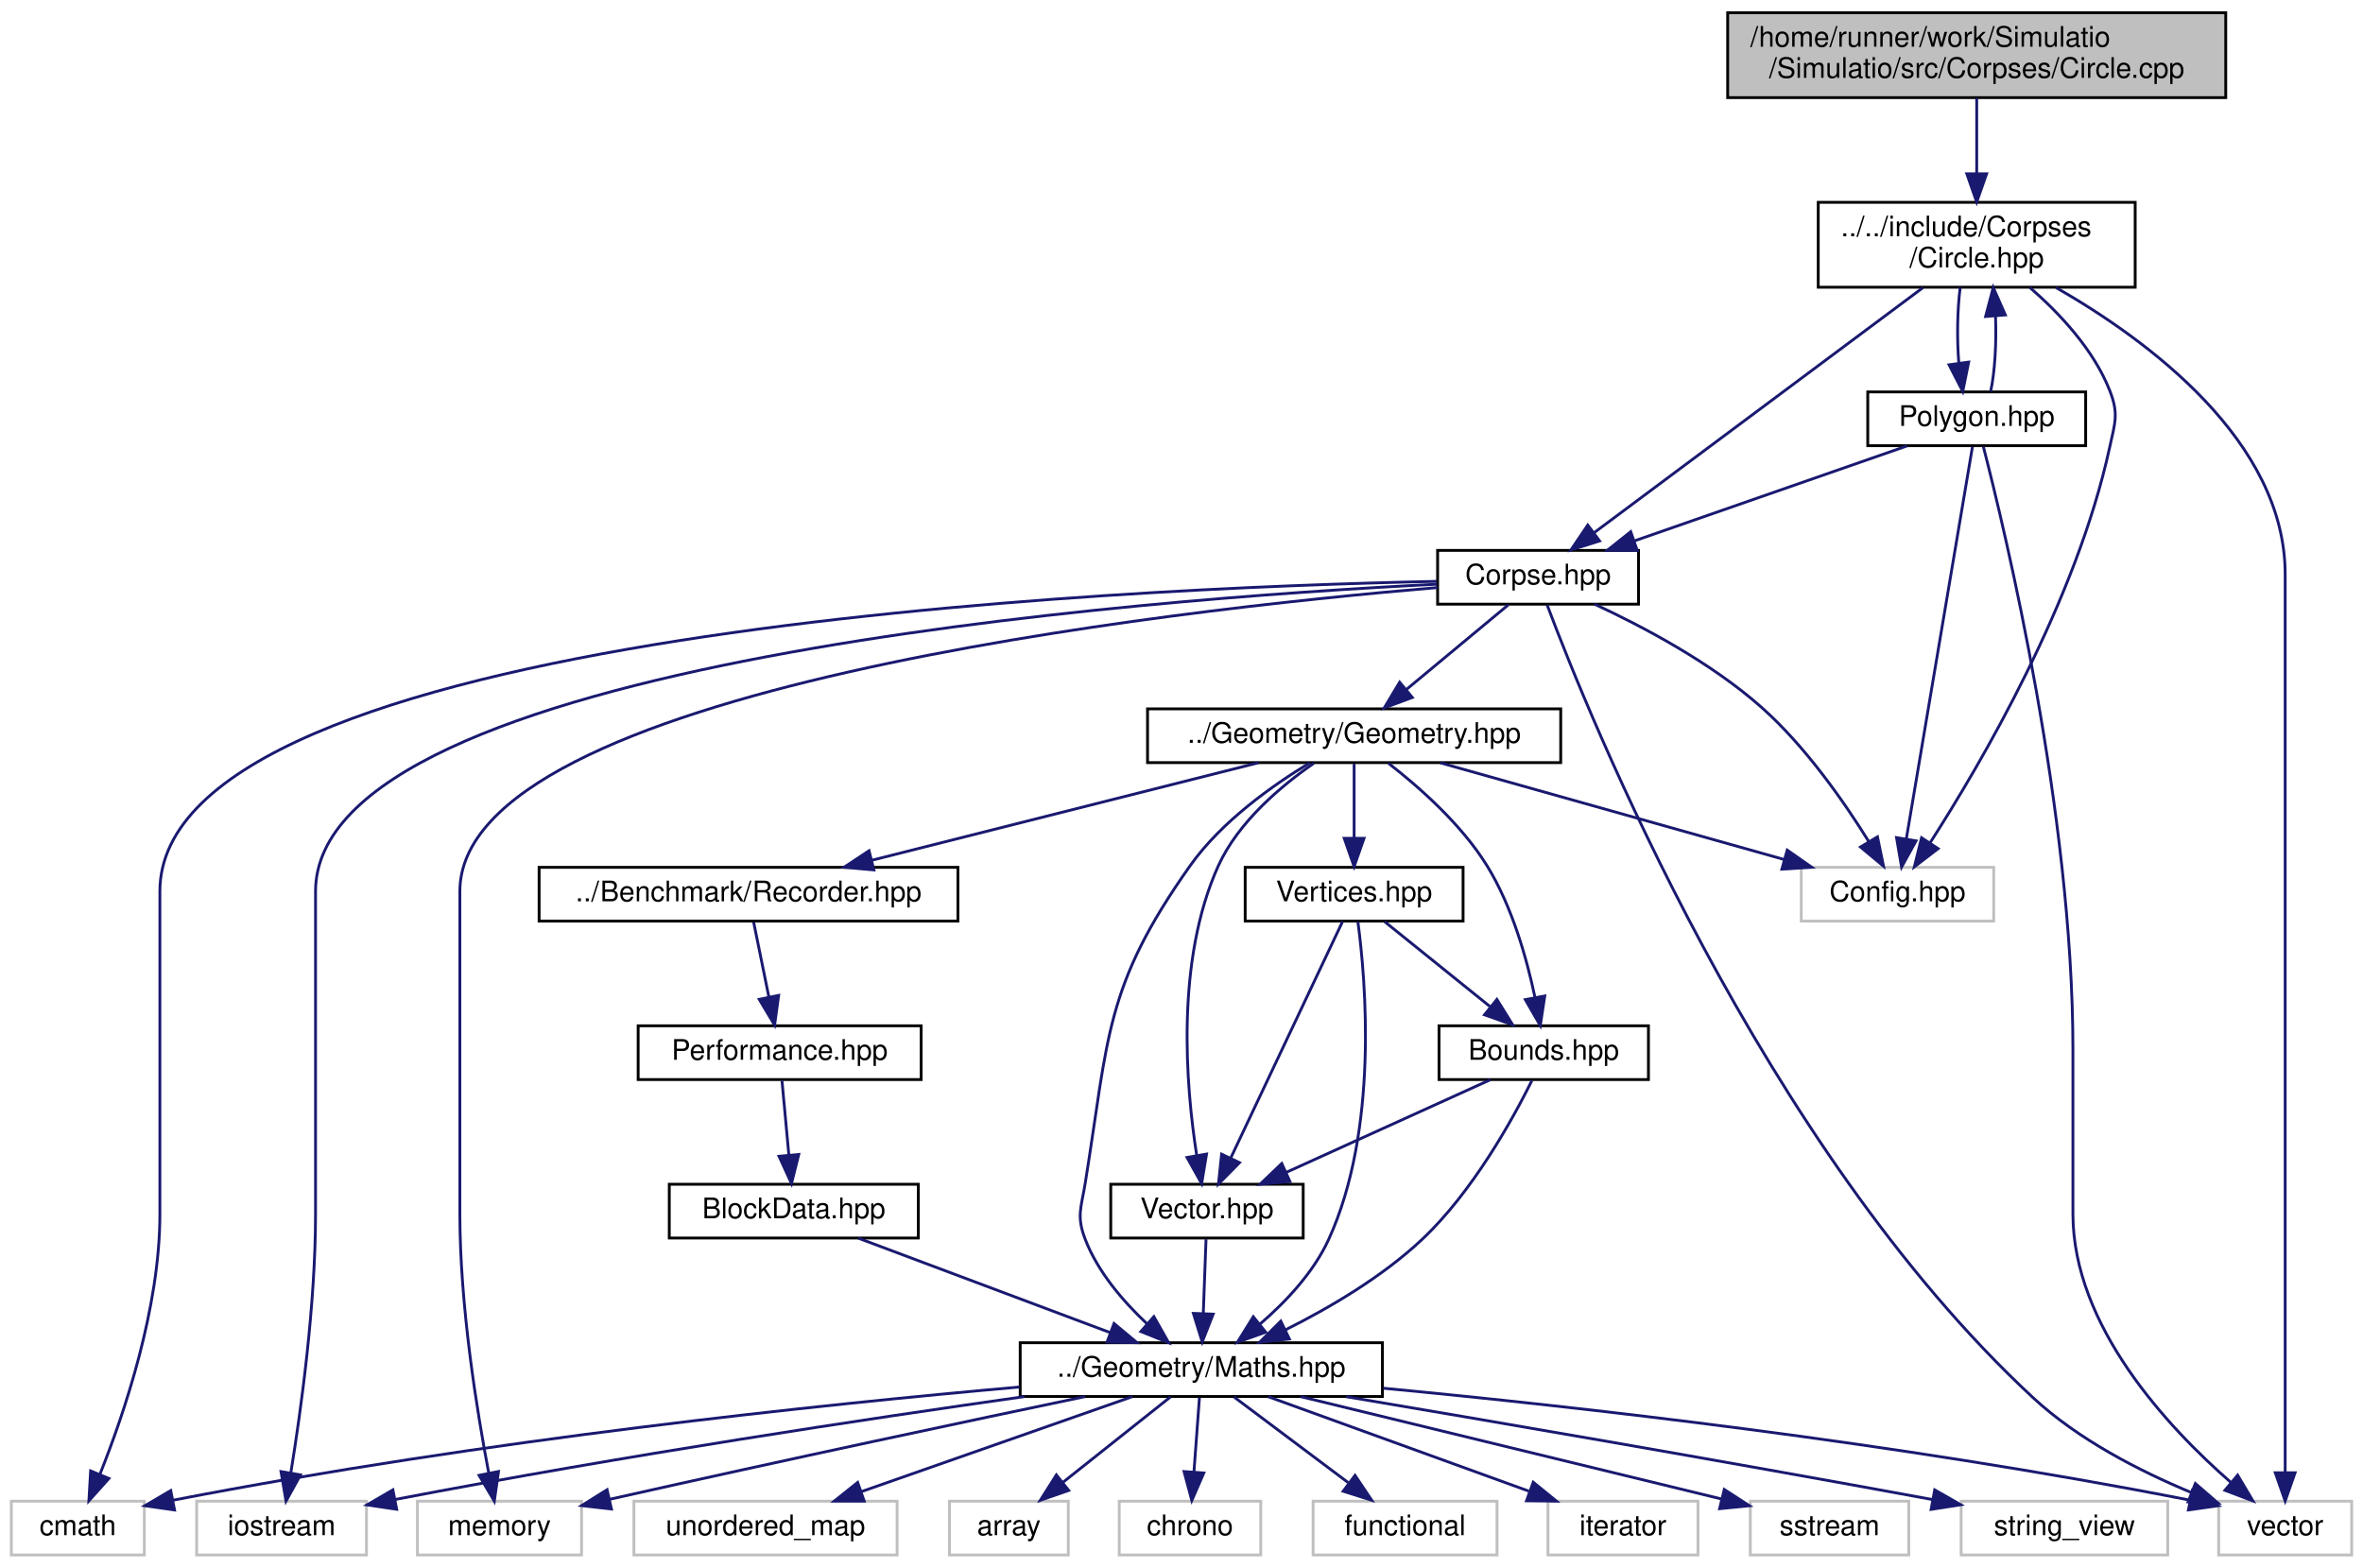
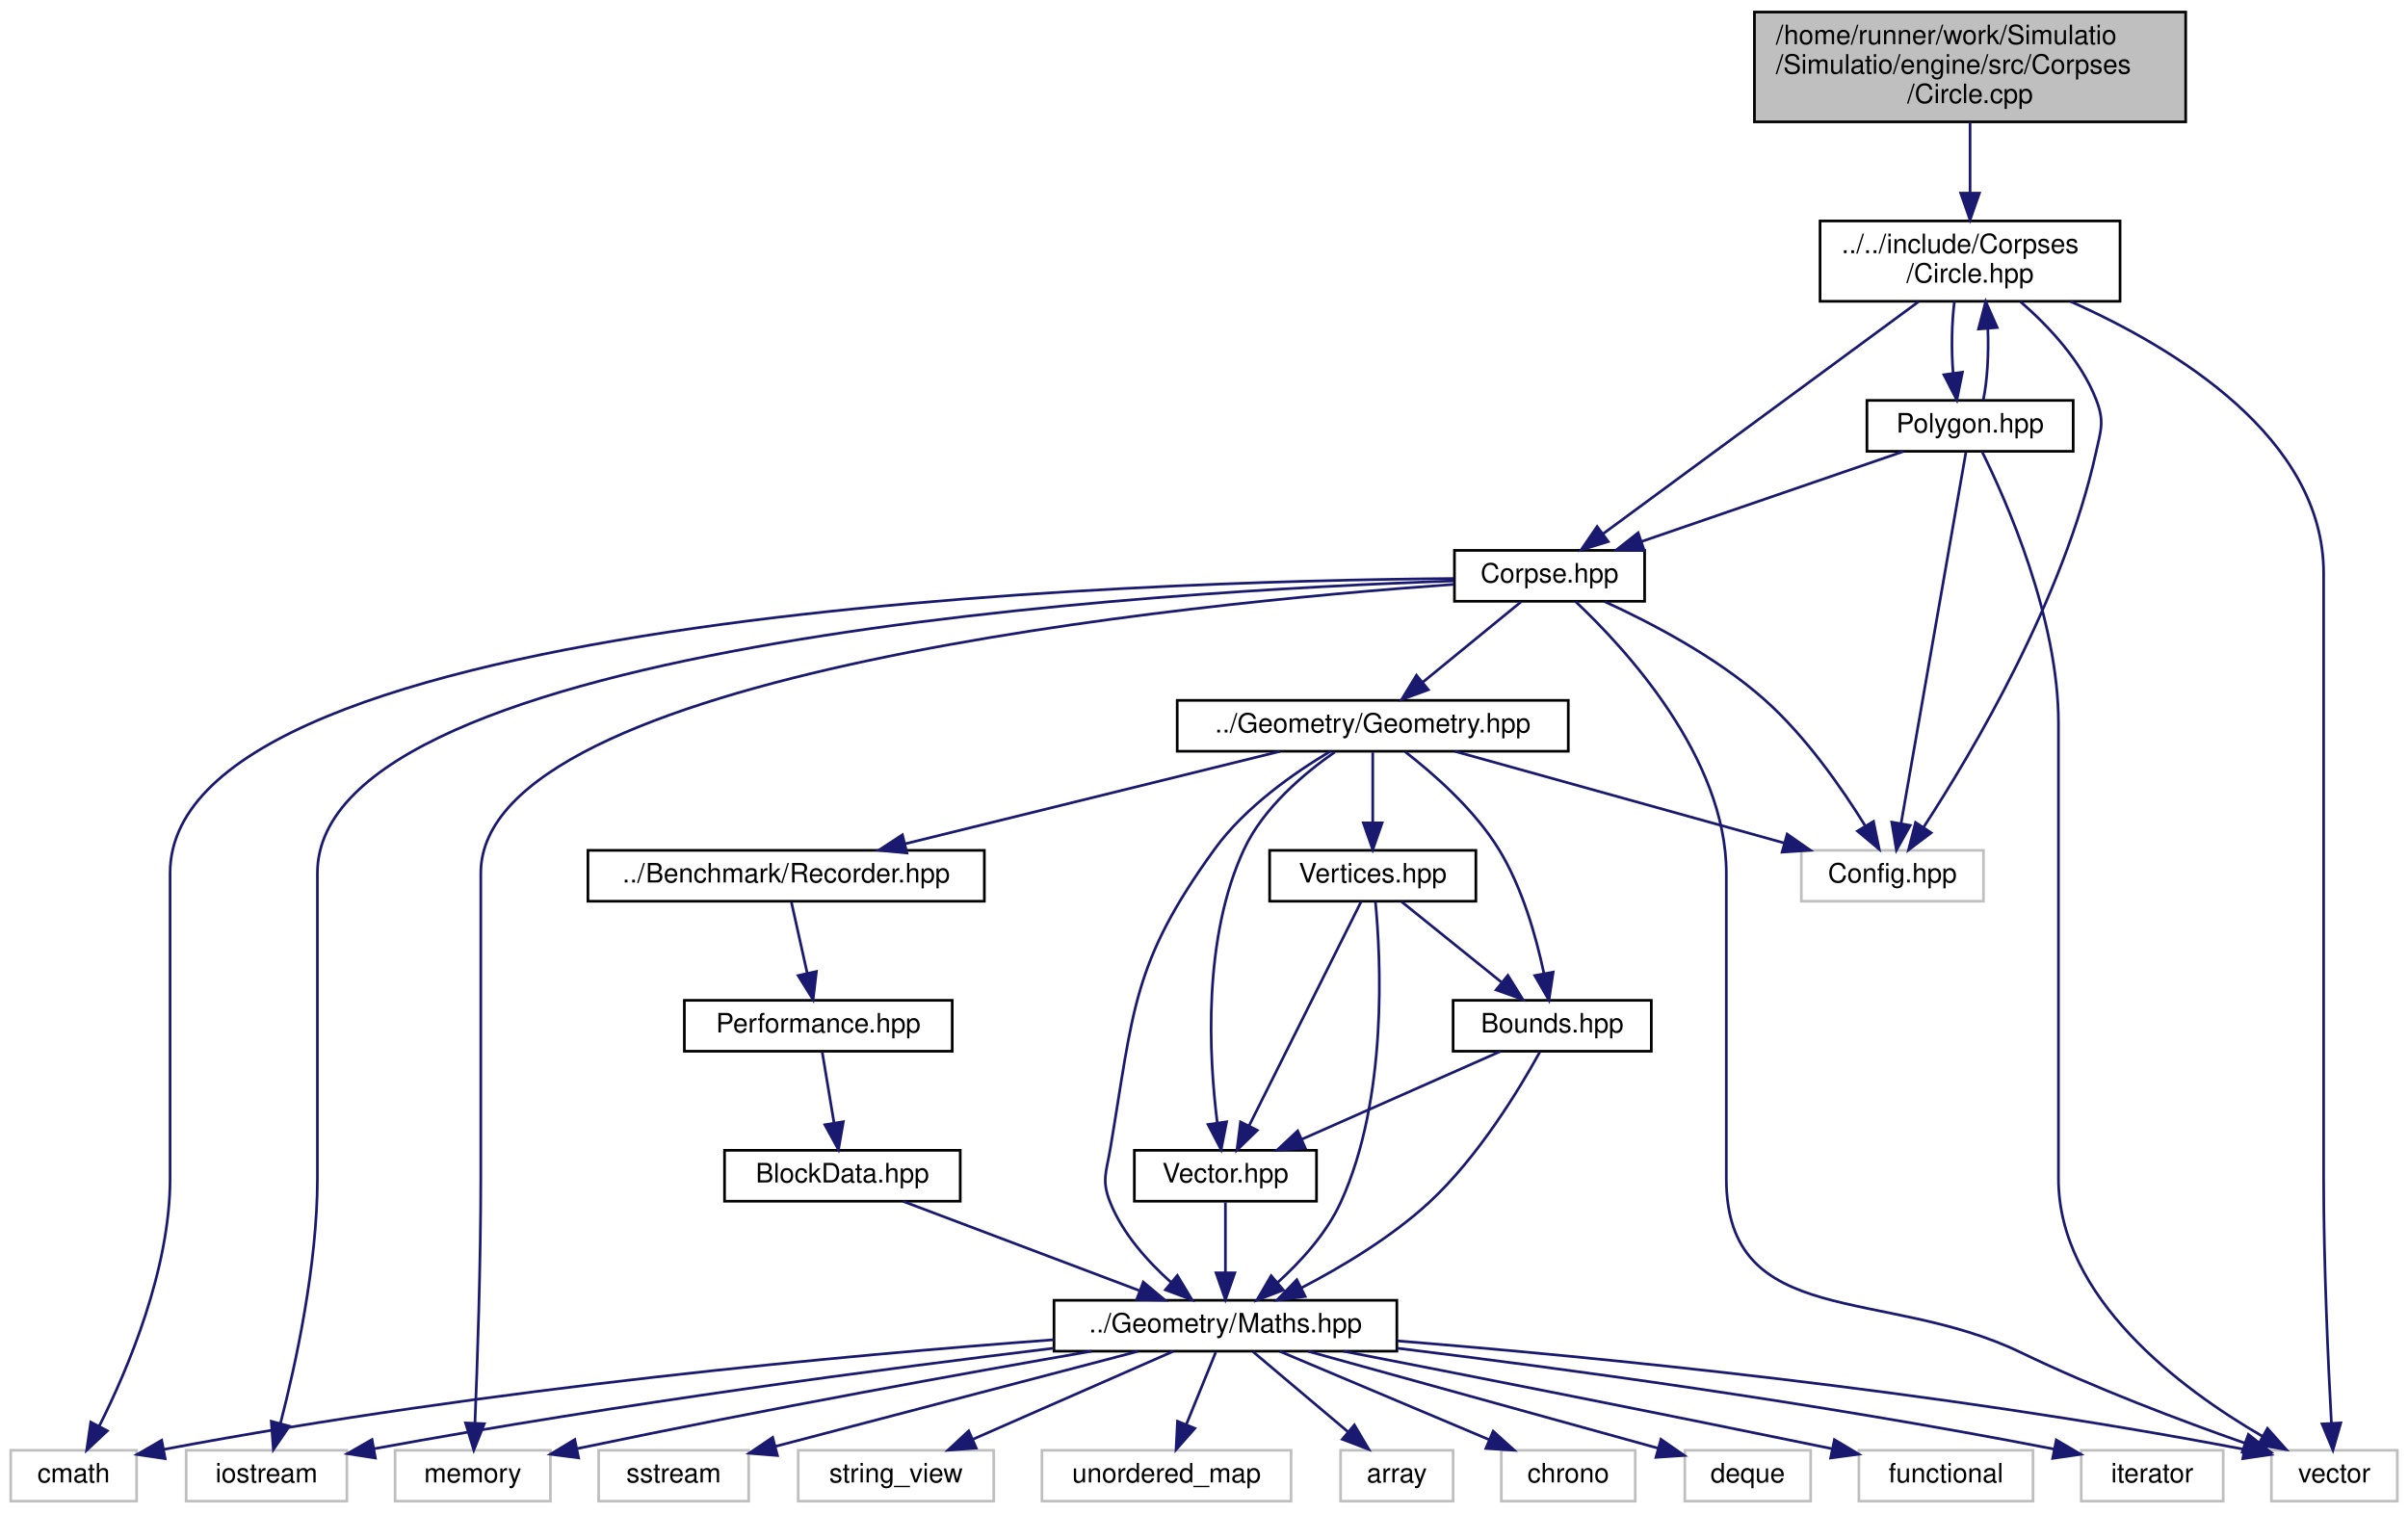
- <svg xmlns="http://www.w3.org/2000/svg" xmlns:xlink="http://www.w3.org/1999/xlink" width="835pt" height="554pt" viewBox="0.00 0.00 835.00 554.00">
-   <g id="graph0" class="graph" transform="scale(1 1) rotate(0) translate(4 550)">
+ <svg xmlns="http://www.w3.org/2000/svg" xmlns:xlink="http://www.w3.org/1999/xlink" width="899pt" height="565pt" viewBox="0.00 0.00 899.00 565.00">
+   <g id="graph0" class="graph" transform="scale(1 1) rotate(0) translate(4 561)">
    <g id="node1" class="node">
      <g id="a_node1">
        <a xlink:title=" ">
-           <polygon fill="#bfbfbf" stroke="black" points="606.5,-515.5 606.5,-545.5 782.5,-545.5 782.5,-515.5 606.5,-515.5" />
-           <text text-anchor="start" x="614.5" y="-533.5" font-family="Helvetica,sans-Serif" font-size="10.00">/home/runner/work/Simulatio</text>
-           <text text-anchor="middle" x="694.5" y="-522.5" font-family="Helvetica,sans-Serif" font-size="10.00">/Simulatio/src/Corpses/Circle.cpp</text>
+           <polygon fill="#bfbfbf" stroke="black" points="651,-515.5 651,-556.5 812,-556.5 812,-515.5 651,-515.5" />
+           <text text-anchor="start" x="659" y="-544.5" font-family="Helvetica,sans-Serif" font-size="10.00">/home/runner/work/Simulatio</text>
+           <text text-anchor="start" x="659" y="-533.5" font-family="Helvetica,sans-Serif" font-size="10.00">/Simulatio/engine/src/Corpses</text>
+           <text text-anchor="middle" x="731.5" y="-522.5" font-family="Helvetica,sans-Serif" font-size="10.00">/Circle.cpp</text>
        </a>
      </g>
    </g>
    <g id="node2" class="node">
      <g id="a_node2">
        <a xlink:href="_circle_8hpp.html" target="_top" xlink:title=" ">
-           <polygon fill="none" stroke="black" points="638.5,-448.5 638.5,-478.5 750.5,-478.5 750.5,-448.5 638.5,-448.5" />
-           <text text-anchor="start" x="646.5" y="-466.5" font-family="Helvetica,sans-Serif" font-size="10.00">../../include/Corpses</text>
-           <text text-anchor="middle" x="694.5" y="-455.5" font-family="Helvetica,sans-Serif" font-size="10.00">/Circle.hpp</text>
+           <polygon fill="none" stroke="black" points="675.5,-448.5 675.5,-478.5 787.5,-478.5 787.5,-448.5 675.5,-448.5" />
+           <text text-anchor="start" x="683.5" y="-466.5" font-family="Helvetica,sans-Serif" font-size="10.00">../../include/Corpses</text>
+           <text text-anchor="middle" x="731.5" y="-455.5" font-family="Helvetica,sans-Serif" font-size="10.00">/Circle.hpp</text>
        </a>
      </g>
    </g>
    <g id="edge1" class="edge">
-       <path fill="none" stroke="midnightblue" d="M694.5,-515.4C694.5,-507.64 694.5,-497.81 694.5,-488.86" />
-       <polygon fill="midnightblue" stroke="midnightblue" points="698,-488.58 694.5,-478.58 691,-488.58 698,-488.58" />
+       <path fill="none" stroke="midnightblue" d="M731.5,-515.36C731.5,-507.23 731.5,-497.7 731.5,-489.11" />
+       <polygon fill="midnightblue" stroke="midnightblue" points="735,-488.89 731.5,-478.89 728,-488.89 735,-488.89" />
    </g>
    <g id="node3" class="node">
      <g id="a_node3">
        <a xlink:title=" ">
-           <polygon fill="none" stroke="#bfbfbf" points="780,-0.5 780,-19.5 827,-19.5 827,-0.5 780,-0.5" />
-           <text text-anchor="middle" x="803.5" y="-7.5" font-family="Helvetica,sans-Serif" font-size="10.00">vector</text>
+           <polygon fill="none" stroke="#bfbfbf" points="844,-0.5 844,-19.5 891,-19.5 891,-0.5 844,-0.5" />
+           <text text-anchor="middle" x="867.5" y="-7.5" font-family="Helvetica,sans-Serif" font-size="10.00">vector</text>
        </a>
      </g>
    </g>
    <g id="edge2" class="edge">
-       <path fill="none" stroke="midnightblue" d="M722.57,-448.35C754.87,-429.84 803.5,-394.15 803.5,-347 803.5,-347 803.5,-347 803.5,-121 803.5,-88.95 803.5,-51.64 803.5,-29.75" />
-       <polygon fill="midnightblue" stroke="midnightblue" points="807,-29.56 803.5,-19.56 800,-29.56 807,-29.56" />
+       <path fill="none" stroke="midnightblue" d="M768.97,-448.45C808,-431.11 863.5,-397.55 863.5,-347 863.5,-347 863.5,-347 863.5,-121 863.5,-88.93 865.22,-51.63 866.4,-29.74" />
+       <polygon fill="midnightblue" stroke="midnightblue" points="869.91,-29.73 866.98,-19.55 862.92,-29.34 869.91,-29.73" />
    </g>
    <g id="node4" class="node">
      <g id="a_node4">
        <a xlink:title=" ">
-           <polygon fill="none" stroke="#bfbfbf" points="632.5,-224.5 632.5,-243.5 700.5,-243.5 700.5,-224.5 632.5,-224.5" />
-           <text text-anchor="middle" x="666.5" y="-231.5" font-family="Helvetica,sans-Serif" font-size="10.00">Config.hpp</text>
+           <polygon fill="none" stroke="#bfbfbf" points="668.5,-224.5 668.5,-243.5 736.5,-243.5 736.5,-224.5 668.5,-224.5" />
+           <text text-anchor="middle" x="702.5" y="-231.5" font-family="Helvetica,sans-Serif" font-size="10.00">Config.hpp</text>
        </a>
      </g>
    </g>
    <g id="edge3" class="edge">
-       <path fill="none" stroke="midnightblue" d="M713.31,-448.37C723.77,-439.29 735.8,-426.49 741.5,-412 744.75,-403.73 743.38,-400.69 741.5,-392 729.7,-337.6 696.03,-280.17 678.08,-252.26" />
-       <polygon fill="midnightblue" stroke="midnightblue" points="680.86,-250.11 672.46,-243.67 675.01,-253.95 680.86,-250.11" />
+       <path fill="none" stroke="midnightblue" d="M750.31,-448.37C760.77,-439.29 772.8,-426.49 778.5,-412 781.75,-403.73 780.42,-400.68 778.5,-392 766.47,-337.51 732.38,-280.12 714.22,-252.24" />
+       <polygon fill="midnightblue" stroke="midnightblue" points="716.97,-250.05 708.53,-243.66 711.14,-253.92 716.97,-250.05" />
    </g>
    <g id="node5" class="node">
      <g id="a_node5">
        <a xlink:href="_corpse_8hpp.html" target="_top" xlink:title=" ">
-           <polygon fill="none" stroke="black" points="504,-336.5 504,-355.5 575,-355.5 575,-336.5 504,-336.5" />
-           <text text-anchor="middle" x="539.5" y="-343.5" font-family="Helvetica,sans-Serif" font-size="10.00">Corpse.hpp</text>
+           <polygon fill="none" stroke="black" points="539,-336.5 539,-355.5 610,-355.5 610,-336.5 539,-336.5" />
+           <text text-anchor="middle" x="574.5" y="-343.5" font-family="Helvetica,sans-Serif" font-size="10.00">Corpse.hpp</text>
        </a>
      </g>
    </g>
    <g id="edge4" class="edge">
-       <path fill="none" stroke="midnightblue" d="M675.49,-448.34C645.92,-426.3 589.16,-384.01 559.18,-361.66" />
-       <polygon fill="midnightblue" stroke="midnightblue" points="561.24,-358.84 551.13,-355.67 557.06,-364.45 561.24,-358.84" />
-     </g>
-     <g id="node24" class="node">
-       <g id="a_node24">
+       <path fill="none" stroke="midnightblue" d="M712.25,-448.34C682.29,-426.3 624.8,-384.01 594.43,-361.66" />
+       <polygon fill="midnightblue" stroke="midnightblue" points="596.41,-358.78 586.28,-355.67 592.27,-364.41 596.41,-358.78" />
+     </g>
+     <g id="node25" class="node">
+       <g id="a_node25">
        <a xlink:href="_polygon_8hpp.html" target="_top" xlink:title=" ">
-           <polygon fill="none" stroke="black" points="656,-392.5 656,-411.5 733,-411.5 733,-392.5 656,-392.5" />
-           <text text-anchor="middle" x="694.5" y="-399.5" font-family="Helvetica,sans-Serif" font-size="10.00">Polygon.hpp</text>
-         </a>
-       </g>
+           <polygon fill="none" stroke="black" points="693,-392.5 693,-411.5 770,-411.5 770,-392.5 693,-392.5" />
+           <text text-anchor="middle" x="731.5" y="-399.5" font-family="Helvetica,sans-Serif" font-size="10.00">Polygon.hpp</text>
+         </a>
+       </g>
+     </g>
+     <g id="edge38" class="edge">
+       <path fill="none" stroke="midnightblue" d="M725.66,-448.4C724.63,-440.38 724.47,-430.23 725.19,-421.57" />
+       <polygon fill="midnightblue" stroke="midnightblue" points="728.66,-422.04 726.57,-411.66 721.73,-421.08 728.66,-422.04" />
+     </g>
+     <g id="edge8" class="edge">
+       <path fill="none" stroke="midnightblue" d="M584.24,-336.37C602.6,-319.1 640.5,-278.21 640.5,-235 640.5,-235 640.5,-235 640.5,-121 640.5,-64.21 699.38,-80.72 750.5,-56 777.93,-42.74 810.35,-30.52 834.1,-22.17" />
+       <polygon fill="midnightblue" stroke="midnightblue" points="835.4,-25.43 843.71,-18.84 833.11,-18.81 835.4,-25.43" />
    </g>
    <g id="edge37" class="edge">
-       <path fill="none" stroke="midnightblue" d="M688.66,-448.4C687.63,-440.38 687.47,-430.23 688.19,-421.57" />
-       <polygon fill="midnightblue" stroke="midnightblue" points="691.66,-422.04 689.57,-411.66 684.73,-421.08 691.66,-422.04" />
-     </g>
-     <g id="edge8" class="edge">
-       <path fill="none" stroke="midnightblue" d="M542.69,-336.26C556.97,-298.21 618.55,-144.89 714.5,-56 730.47,-41.21 752.22,-30.09 770.22,-22.61" />
-       <polygon fill="midnightblue" stroke="midnightblue" points="771.76,-25.76 779.77,-18.82 769.19,-19.25 771.76,-25.76" />
-     </g>
-     <g id="edge36" class="edge">
-       <path fill="none" stroke="midnightblue" d="M559.47,-336.49C576.4,-328.64 600.68,-315.83 618.5,-300 634.01,-286.22 647.62,-266.68 656.35,-252.62" />
-       <polygon fill="midnightblue" stroke="midnightblue" points="659.43,-254.28 661.57,-243.9 653.43,-250.68 659.43,-254.28" />
+       <path fill="none" stroke="midnightblue" d="M595.07,-336.38C612.2,-328.55 636.59,-315.83 654.5,-300 670.05,-286.27 683.65,-266.71 692.37,-252.64" />
+       <polygon fill="midnightblue" stroke="midnightblue" points="695.45,-254.3 697.58,-243.92 689.45,-250.7 695.45,-254.3" />
    </g>
    <g id="node6" class="node">
      <g id="a_node6">
        <a xlink:title=" ">
          <polygon fill="none" stroke="#bfbfbf" points="0,-0.5 0,-19.5 47,-19.5 47,-0.5 0,-0.5" />
          <text text-anchor="middle" x="23.5" y="-7.5" font-family="Helvetica,sans-Serif" font-size="10.00">cmath</text>
        </a>
      </g>
    </g>
    <g id="edge5" class="edge">
-       <path fill="none" stroke="midnightblue" d="M503.69,-344.56C391.22,-342.23 52.5,-327.53 52.5,-235 52.5,-235 52.5,-235 52.5,-121 52.5,-87.72 39.93,-50.58 31.34,-29.09" />
-       <polygon fill="midnightblue" stroke="midnightblue" points="34.48,-27.53 27.41,-19.64 28.02,-30.21 34.48,-27.53" />
+       <path fill="none" stroke="midnightblue" d="M538.7,-345C421.9,-344.04 59.5,-333.17 59.5,-235 59.5,-235 59.5,-235 59.5,-121 59.5,-86.98 43.76,-49.85 33.09,-28.6" />
+       <polygon fill="midnightblue" stroke="midnightblue" points="36.09,-26.77 28.36,-19.53 29.88,-30.01 36.09,-26.77" />
    </g>
    <g id="node7" class="node">
      <g id="a_node7">
        <a xlink:title=" ">
          <polygon fill="none" stroke="#bfbfbf" points="65.5,-0.5 65.5,-19.5 125.5,-19.5 125.5,-0.5 65.5,-0.5" />
          <text text-anchor="middle" x="95.5" y="-7.5" font-family="Helvetica,sans-Serif" font-size="10.00">iostream</text>
        </a>
      </g>
    </g>
    <g id="edge6" class="edge">
-       <path fill="none" stroke="midnightblue" d="M503.78,-343.55C400.28,-338.38 107.5,-316.55 107.5,-235 107.5,-235 107.5,-235 107.5,-121 107.5,-88.76 102.34,-51.51 98.79,-29.68" />
-       <polygon fill="midnightblue" stroke="midnightblue" points="102.19,-28.8 97.07,-19.52 95.29,-29.97 102.19,-28.8" />
+       <path fill="none" stroke="midnightblue" d="M538.79,-344.1C430.71,-340.4 114.5,-322.14 114.5,-235 114.5,-235 114.5,-235 114.5,-121 114.5,-88.49 106.34,-51.35 100.72,-29.61" />
+       <polygon fill="midnightblue" stroke="midnightblue" points="104.04,-28.5 98.06,-19.75 97.28,-30.32 104.04,-28.5" />
    </g>
    <g id="node8" class="node">
      <g id="a_node8">
        <a xlink:title=" ">
          <polygon fill="none" stroke="#bfbfbf" points="143.5,-0.5 143.5,-19.5 201.5,-19.5 201.5,-0.5 143.5,-0.5" />
          <text text-anchor="middle" x="172.5" y="-7.5" font-family="Helvetica,sans-Serif" font-size="10.00">memory</text>
        </a>
      </g>
    </g>
    <g id="edge7" class="edge">
-       <path fill="none" stroke="midnightblue" d="M504,-342.37C409.42,-334.4 158.5,-306.52 158.5,-235 158.5,-235 158.5,-235 158.5,-121 158.5,-88.54 164.57,-51.12 168.72,-29.36" />
-       <polygon fill="midnightblue" stroke="midnightblue" points="172.16,-30 170.67,-19.51 165.29,-28.64 172.16,-30" />
+       <path fill="none" stroke="midnightblue" d="M538.74,-342.81C440.81,-335.83 175.5,-310 175.5,-235 175.5,-235 175.5,-235 175.5,-121 175.5,-88.94 174.21,-51.63 173.32,-29.74" />
+       <polygon fill="midnightblue" stroke="midnightblue" points="176.81,-29.4 172.89,-19.56 169.82,-29.69 176.81,-29.4" />
    </g>
    <g id="node9" class="node">
      <g id="a_node9">
        <a xlink:href="_geometry_8hpp.html" target="_top" xlink:title=" ">
-           <polygon fill="none" stroke="black" points="401.5,-280.5 401.5,-299.5 547.5,-299.5 547.5,-280.5 401.5,-280.5" />
-           <text text-anchor="middle" x="474.5" y="-287.5" font-family="Helvetica,sans-Serif" font-size="10.00">../Geometry/Geometry.hpp</text>
+           <polygon fill="none" stroke="black" points="435.5,-280.5 435.5,-299.5 581.5,-299.5 581.5,-280.5 435.5,-280.5" />
+           <text text-anchor="middle" x="508.5" y="-287.5" font-family="Helvetica,sans-Serif" font-size="10.00">../Geometry/Geometry.hpp</text>
        </a>
      </g>
    </g>
    <g id="edge9" class="edge">
-       <path fill="none" stroke="midnightblue" d="M529.06,-336.32C519.35,-328.26 504.68,-316.08 493,-306.37" />
-       <polygon fill="midnightblue" stroke="midnightblue" points="495.06,-303.53 485.13,-299.83 490.59,-308.92 495.06,-303.53" />
-     </g>
-     <g id="edge29" class="edge">
-       <path fill="none" stroke="midnightblue" d="M504.92,-280.44C537.78,-271.2 590.28,-256.44 626.47,-246.26" />
-       <polygon fill="midnightblue" stroke="midnightblue" points="627.54,-249.59 636.22,-243.52 625.65,-242.85 627.54,-249.59" />
+       <path fill="none" stroke="midnightblue" d="M563.9,-336.32C554.04,-328.26 539.15,-316.08 527.28,-306.37" />
+       <polygon fill="midnightblue" stroke="midnightblue" points="529.25,-303.46 519.3,-299.83 524.82,-308.88 529.25,-303.46" />
+     </g>
+     <g id="edge30" class="edge">
+       <path fill="none" stroke="midnightblue" d="M539.24,-280.44C572.44,-271.2 625.49,-256.44 662.06,-246.26" />
+       <polygon fill="midnightblue" stroke="midnightblue" points="663.21,-249.57 671.9,-243.52 661.33,-242.83 663.21,-249.57" />
    </g>
    <g id="node10" class="node">
      <g id="a_node10">
        <a xlink:href="_recorder_8hpp.html" target="_top" xlink:title=" ">
-           <polygon fill="none" stroke="black" points="186.5,-224.5 186.5,-243.5 334.5,-243.5 334.5,-224.5 186.5,-224.5" />
-           <text text-anchor="middle" x="260.5" y="-231.5" font-family="Helvetica,sans-Serif" font-size="10.00">../Benchmark/Recorder.hpp</text>
+           <polygon fill="none" stroke="black" points="215.5,-224.5 215.5,-243.5 363.5,-243.5 363.5,-224.5 215.5,-224.5" />
+           <text text-anchor="middle" x="289.5" y="-231.5" font-family="Helvetica,sans-Serif" font-size="10.00">../Benchmark/Recorder.hpp</text>
        </a>
      </g>
    </g>
    <g id="edge10" class="edge">
-       <path fill="none" stroke="midnightblue" d="M440.59,-280.44C403.65,-271.12 344.45,-256.18 304.08,-246" />
-       <polygon fill="midnightblue" stroke="midnightblue" points="304.8,-242.57 294.25,-243.52 303.09,-249.36 304.8,-242.57" />
+       <path fill="none" stroke="midnightblue" d="M473.8,-280.44C435.92,-271.1 375.15,-256.12 333.84,-245.93" />
+       <polygon fill="midnightblue" stroke="midnightblue" points="334.59,-242.51 324.04,-243.52 332.91,-249.31 334.59,-242.51" />
    </g>
    <g id="node13" class="node">
      <g id="a_node13">
        <a xlink:href="_maths_8hpp.html" target="_top" xlink:title=" ">
-           <polygon fill="none" stroke="black" points="356.5,-56.5 356.5,-75.5 484.5,-75.5 484.5,-56.5 356.5,-56.5" />
-           <text text-anchor="middle" x="420.5" y="-63.5" font-family="Helvetica,sans-Serif" font-size="10.00">../Geometry/Maths.hpp</text>
-         </a>
-       </g>
-     </g>
-     <g id="edge30" class="edge">
-       <path fill="none" stroke="midnightblue" d="M458.84,-280.43C445.79,-272.55 427.6,-259.72 416.5,-244 386.25,-201.18 387.83,-183.76 379.5,-132 378.09,-123.22 376.29,-120.29 379.5,-112 383.95,-100.5 392.87,-90.13 401.25,-82.25" />
-       <polygon fill="midnightblue" stroke="midnightblue" points="403.74,-84.73 408.96,-75.51 399.13,-79.46 403.74,-84.73" />
-     </g>
-     <g id="node21" class="node">
-       <g id="a_node21">
-         <a xlink:href="_bounds_8hpp.html" target="_top" xlink:title=" ">
-           <polygon fill="none" stroke="black" points="504.5,-168.5 504.5,-187.5 578.5,-187.5 578.5,-168.5 504.5,-168.5" />
-           <text text-anchor="middle" x="541.5" y="-175.5" font-family="Helvetica,sans-Serif" font-size="10.00">Bounds.hpp</text>
-         </a>
-       </g>
-     </g>
-     <g id="edge25" class="edge">
-       <path fill="none" stroke="midnightblue" d="M486.59,-280.31C497.21,-272.08 512.37,-258.81 521.5,-244 530.32,-229.71 535.51,-211.24 538.38,-197.65" />
-       <polygon fill="midnightblue" stroke="midnightblue" points="541.87,-198.04 540.28,-187.57 534.99,-196.75 541.87,-198.04" />
+           <polygon fill="none" stroke="black" points="389.5,-56.5 389.5,-75.5 517.5,-75.5 517.5,-56.5 389.5,-56.5" />
+           <text text-anchor="middle" x="453.5" y="-63.5" font-family="Helvetica,sans-Serif" font-size="10.00">../Geometry/Maths.hpp</text>
+         </a>
+       </g>
+     </g>
+     <g id="edge31" class="edge">
+       <path fill="none" stroke="midnightblue" d="M492.63,-280.45C479.39,-272.58 460.92,-259.75 449.5,-244 418.57,-201.32 419.29,-183.97 410.5,-132 409.02,-123.24 407.19,-120.25 410.5,-112 415.18,-100.33 424.49,-89.97 433.26,-82.14" />
+       <polygon fill="midnightblue" stroke="midnightblue" points="435.55,-84.78 441,-75.7 431.08,-79.4 435.55,-84.78" />
    </g>
    <g id="node22" class="node">
      <g id="a_node22">
-         <a xlink:href="_vector_8hpp.html" target="_top" xlink:title=" ">
-           <polygon fill="none" stroke="black" points="388.5,-112.5 388.5,-131.5 456.5,-131.5 456.5,-112.5 388.5,-112.5" />
-           <text text-anchor="middle" x="422.5" y="-119.5" font-family="Helvetica,sans-Serif" font-size="10.00">Vector.hpp</text>
-         </a>
-       </g>
-     </g>
-     <g id="edge31" class="edge">
-       <path fill="none" stroke="midnightblue" d="M460.26,-280.27C448.83,-272.37 433.57,-259.61 426.5,-244 411.38,-210.61 415,-166.57 418.85,-141.87" />
-       <polygon fill="midnightblue" stroke="midnightblue" points="422.35,-142.17 420.62,-131.72 415.45,-140.97 422.35,-142.17" />
+         <a xlink:href="_bounds_8hpp.html" target="_top" xlink:title=" ">
+           <polygon fill="none" stroke="black" points="538.5,-168.5 538.5,-187.5 612.5,-187.5 612.5,-168.5 538.5,-168.5" />
+           <text text-anchor="middle" x="575.5" y="-175.5" font-family="Helvetica,sans-Serif" font-size="10.00">Bounds.hpp</text>
+         </a>
+       </g>
+     </g>
+     <g id="edge26" class="edge">
+       <path fill="none" stroke="midnightblue" d="M520.59,-280.31C531.21,-272.08 546.37,-258.81 555.5,-244 564.32,-229.71 569.51,-211.24 572.38,-197.65" />
+       <polygon fill="midnightblue" stroke="midnightblue" points="575.87,-198.04 574.28,-187.57 568.99,-196.75 575.87,-198.04" />
    </g>
    <g id="node23" class="node">
      <g id="a_node23">
+         <a xlink:href="_vector_8hpp.html" target="_top" xlink:title=" ">
+           <polygon fill="none" stroke="black" points="419.5,-112.5 419.5,-131.5 487.5,-131.5 487.5,-112.5 419.5,-112.5" />
+           <text text-anchor="middle" x="453.5" y="-119.5" font-family="Helvetica,sans-Serif" font-size="10.00">Vector.hpp</text>
+         </a>
+       </g>
+     </g>
+     <g id="edge32" class="edge">
+       <path fill="none" stroke="midnightblue" d="M494.36,-280.23C482.99,-272.3 467.76,-259.52 460.5,-244 444.95,-210.77 447.33,-166.66 450.44,-141.92" />
+       <polygon fill="midnightblue" stroke="midnightblue" points="453.94,-142.14 451.9,-131.74 447.01,-141.14 453.94,-142.14" />
+     </g>
+     <g id="node24" class="node">
+       <g id="a_node24">
        <a xlink:href="_vertices_8hpp.html" target="_top" xlink:title=" ">
-           <polygon fill="none" stroke="black" points="436,-224.5 436,-243.5 513,-243.5 513,-224.5 436,-224.5" />
-           <text text-anchor="middle" x="474.5" y="-231.5" font-family="Helvetica,sans-Serif" font-size="10.00">Vertices.hpp</text>
-         </a>
-       </g>
-     </g>
-     <g id="edge32" class="edge">
-       <path fill="none" stroke="midnightblue" d="M474.5,-280.08C474.5,-273.01 474.5,-262.86 474.5,-253.99" />
-       <polygon fill="midnightblue" stroke="midnightblue" points="478,-253.75 474.5,-243.75 471,-253.75 478,-253.75" />
+           <polygon fill="none" stroke="black" points="470,-224.5 470,-243.5 547,-243.5 547,-224.5 470,-224.5" />
+           <text text-anchor="middle" x="508.5" y="-231.5" font-family="Helvetica,sans-Serif" font-size="10.00">Vertices.hpp</text>
+         </a>
+       </g>
+     </g>
+     <g id="edge33" class="edge">
+       <path fill="none" stroke="midnightblue" d="M508.5,-280.08C508.5,-273.01 508.5,-262.86 508.5,-253.99" />
+       <polygon fill="midnightblue" stroke="midnightblue" points="512,-253.75 508.5,-243.75 505,-253.75 512,-253.75" />
    </g>
    <g id="node11" class="node">
      <g id="a_node11">
        <a xlink:href="_performance_8hpp.html" target="_top" xlink:title=" ">
-           <polygon fill="none" stroke="black" points="221.5,-168.5 221.5,-187.5 321.5,-187.5 321.5,-168.5 221.5,-168.5" />
-           <text text-anchor="middle" x="271.5" y="-175.5" font-family="Helvetica,sans-Serif" font-size="10.00">Performance.hpp</text>
+           <polygon fill="none" stroke="black" points="251.5,-168.5 251.5,-187.5 351.5,-187.5 351.5,-168.5 251.5,-168.5" />
+           <text text-anchor="middle" x="301.5" y="-175.5" font-family="Helvetica,sans-Serif" font-size="10.00">Performance.hpp</text>
        </a>
      </g>
    </g>
    <g id="edge11" class="edge">
-       <path fill="none" stroke="midnightblue" d="M262.32,-224.08C263.77,-216.93 265.87,-206.64 267.69,-197.69" />
-       <polygon fill="midnightblue" stroke="midnightblue" points="271.15,-198.25 269.72,-187.75 264.29,-196.85 271.15,-198.25" />
+       <path fill="none" stroke="midnightblue" d="M291.48,-224.08C293.07,-216.93 295.36,-206.64 297.35,-197.69" />
+       <polygon fill="midnightblue" stroke="midnightblue" points="300.8,-198.27 299.56,-187.75 293.97,-196.75 300.8,-198.27" />
    </g>
    <g id="node12" class="node">
      <g id="a_node12">
        <a xlink:href="_block_data_8hpp.html" target="_top" xlink:title=" ">
-           <polygon fill="none" stroke="black" points="232.5,-112.5 232.5,-131.5 320.5,-131.5 320.5,-112.5 232.5,-112.5" />
-           <text text-anchor="middle" x="276.5" y="-119.5" font-family="Helvetica,sans-Serif" font-size="10.00">BlockData.hpp</text>
+           <polygon fill="none" stroke="black" points="266.5,-112.5 266.5,-131.5 354.5,-131.5 354.5,-112.5 266.5,-112.5" />
+           <text text-anchor="middle" x="310.5" y="-119.5" font-family="Helvetica,sans-Serif" font-size="10.00">BlockData.hpp</text>
        </a>
      </g>
    </g>
    <g id="edge12" class="edge">
-       <path fill="none" stroke="midnightblue" d="M272.33,-168.08C272.98,-161.01 273.92,-150.86 274.74,-141.99" />
-       <polygon fill="midnightblue" stroke="midnightblue" points="278.25,-142.03 275.69,-131.75 271.28,-141.39 278.25,-142.03" />
+       <path fill="none" stroke="midnightblue" d="M302.99,-168.08C304.18,-160.93 305.89,-150.64 307.38,-141.69" />
+       <polygon fill="midnightblue" stroke="midnightblue" points="310.85,-142.19 309.04,-131.75 303.95,-141.04 310.85,-142.19" />
    </g>
    <g id="edge13" class="edge">
-       <path fill="none" stroke="midnightblue" d="M299.32,-112.44C323.33,-103.44 361.33,-89.19 388.37,-79.05" />
-       <polygon fill="midnightblue" stroke="midnightblue" points="389.66,-82.3 397.79,-75.52 387.2,-75.75 389.66,-82.3" />
-     </g>
-     <g id="edge24" class="edge">
-       <path fill="none" stroke="midnightblue" d="M484.8,-59.43C553.2,-52.89 664.67,-40.51 769.96,-19.84" />
-       <polygon fill="midnightblue" stroke="midnightblue" points="770.68,-23.27 779.8,-17.89 769.31,-16.41 770.68,-23.27" />
+       <path fill="none" stroke="midnightblue" d="M333.16,-112.44C356.9,-103.48 394.41,-89.31 421.24,-79.18" />
+       <polygon fill="midnightblue" stroke="midnightblue" points="422.83,-82.32 430.95,-75.52 420.36,-75.77 422.83,-82.32" />
+     </g>
+     <g id="edge25" class="edge">
+       <path fill="none" stroke="midnightblue" d="M517.65,-60.35C591.66,-54.34 717.07,-42.13 833.97,-19.82" />
+       <polygon fill="midnightblue" stroke="midnightblue" points="834.65,-23.25 843.81,-17.91 833.32,-16.38 834.65,-23.25" />
    </g>
    <g id="edge16" class="edge">
-       <path fill="none" stroke="midnightblue" d="M356.28,-59.86C285.35,-53.56 167.66,-41.25 57.18,-19.86" />
-       <polygon fill="midnightblue" stroke="midnightblue" points="57.68,-16.39 47.2,-17.9 56.33,-23.26 57.68,-16.39" />
-     </g>
-     <g id="edge18" class="edge">
-       <path fill="none" stroke="midnightblue" d="M358.07,-56.48C302.25,-48.56 218.01,-35.89 135.71,-20.13" />
-       <polygon fill="midnightblue" stroke="midnightblue" points="136.17,-16.65 125.69,-18.19 134.84,-23.52 136.17,-16.65" />
-     </g>
-     <g id="edge20" class="edge">
-       <path fill="none" stroke="midnightblue" d="M379.4,-56.46C339.09,-48.03 275.64,-34.6 211.42,-20.17" />
-       <polygon fill="midnightblue" stroke="midnightblue" points="212.06,-16.73 201.53,-17.94 210.52,-23.56 212.06,-16.73" />
+       <path fill="none" stroke="midnightblue" d="M389.44,-60.78C312.67,-55.04 180.04,-42.98 57.15,-19.83" />
+       <polygon fill="midnightblue" stroke="midnightblue" points="57.67,-16.37 47.19,-17.93 56.36,-23.24 57.67,-16.37" />
+     </g>
+     <g id="edge19" class="edge">
+       <path fill="none" stroke="midnightblue" d="M389.38,-57.61C326.99,-50.05 229.31,-37.22 135.61,-20.07" />
+       <polygon fill="midnightblue" stroke="midnightblue" points="136.15,-16.61 125.68,-18.24 134.88,-23.5 136.15,-16.61" />
+     </g>
+     <g id="edge21" class="edge">
+       <path fill="none" stroke="midnightblue" d="M403.56,-56.5C356.55,-48.32 283.93,-35.27 211.7,-20.17" />
+       <polygon fill="midnightblue" stroke="midnightblue" points="212.02,-16.66 201.51,-18.03 210.58,-23.51 212.02,-16.66" />
    </g>
    <g id="node14" class="node">
      <g id="a_node14">
        <a xlink:title=" ">
-           <polygon fill="none" stroke="#bfbfbf" points="331.5,-0.5 331.5,-19.5 373.5,-19.5 373.5,-0.5 331.5,-0.5" />
-           <text text-anchor="middle" x="352.5" y="-7.5" font-family="Helvetica,sans-Serif" font-size="10.00">array</text>
+           <polygon fill="none" stroke="#bfbfbf" points="496.5,-0.5 496.5,-19.5 538.5,-19.5 538.5,-0.5 496.5,-0.5" />
+           <text text-anchor="middle" x="517.5" y="-7.5" font-family="Helvetica,sans-Serif" font-size="10.00">array</text>
        </a>
      </g>
    </g>
    <g id="edge14" class="edge">
-       <path fill="none" stroke="midnightblue" d="M409.57,-56.32C399.33,-48.18 383.78,-35.84 371.5,-26.09" />
-       <polygon fill="midnightblue" stroke="midnightblue" points="373.63,-23.31 363.62,-19.83 369.28,-28.79 373.63,-23.31" />
+       <path fill="none" stroke="midnightblue" d="M463.78,-56.32C473.34,-48.26 487.78,-36.08 499.28,-26.37" />
+       <polygon fill="midnightblue" stroke="midnightblue" points="501.64,-28.96 507.03,-19.83 497.13,-23.61 501.64,-28.96" />
    </g>
    <g id="node15" class="node">
      <g id="a_node15">
        <a xlink:title=" ">
-           <polygon fill="none" stroke="#bfbfbf" points="391.5,-0.5 391.5,-19.5 441.5,-19.5 441.5,-0.5 391.5,-0.5" />
-           <text text-anchor="middle" x="416.5" y="-7.5" font-family="Helvetica,sans-Serif" font-size="10.00">chrono</text>
+           <polygon fill="none" stroke="#bfbfbf" points="556.5,-0.5 556.5,-19.5 606.5,-19.5 606.5,-0.5 556.5,-0.5" />
+           <text text-anchor="middle" x="581.5" y="-7.5" font-family="Helvetica,sans-Serif" font-size="10.00">chrono</text>
        </a>
      </g>
    </g>
    <g id="edge15" class="edge">
-       <path fill="none" stroke="midnightblue" d="M419.84,-56.08C419.32,-49.01 418.56,-38.86 417.91,-29.99" />
-       <polygon fill="midnightblue" stroke="midnightblue" points="421.38,-29.47 417.15,-19.75 414.4,-29.98 421.38,-29.47" />
+       <path fill="none" stroke="midnightblue" d="M473.78,-56.44C494.85,-47.56 528.02,-33.56 551.99,-23.45" />
+       <polygon fill="midnightblue" stroke="midnightblue" points="553.46,-26.63 561.31,-19.52 550.74,-20.18 553.46,-26.63" />
    </g>
    <g id="node16" class="node">
      <g id="a_node16">
        <a xlink:title=" ">
-           <polygon fill="none" stroke="#bfbfbf" points="460,-0.5 460,-19.5 525,-19.5 525,-0.5 460,-0.5" />
-           <text text-anchor="middle" x="492.5" y="-7.5" font-family="Helvetica,sans-Serif" font-size="10.00">functional</text>
+           <polygon fill="none" stroke="#bfbfbf" points="625,-0.5 625,-19.5 672,-19.5 672,-0.5 625,-0.5" />
+           <text text-anchor="middle" x="648.5" y="-7.5" font-family="Helvetica,sans-Serif" font-size="10.00">deque</text>
        </a>
      </g>
    </g>
    <g id="edge17" class="edge">
-       <path fill="none" stroke="midnightblue" d="M432.07,-56.32C442.92,-48.18 459.38,-35.84 472.38,-26.09" />
-       <polygon fill="midnightblue" stroke="midnightblue" points="474.82,-28.63 480.72,-19.83 470.62,-23.03 474.82,-28.63" />
+       <path fill="none" stroke="midnightblue" d="M484.4,-56.44C520.03,-46.58 578.4,-30.41 615.07,-20.26" />
+       <polygon fill="midnightblue" stroke="midnightblue" points="616.1,-23.6 624.8,-17.56 614.23,-16.86 616.1,-23.6" />
    </g>
    <g id="node17" class="node">
      <g id="a_node17">
        <a xlink:title=" ">
-           <polygon fill="none" stroke="#bfbfbf" points="543,-0.5 543,-19.5 596,-19.5 596,-0.5 543,-0.5" />
-           <text text-anchor="middle" x="569.5" y="-7.5" font-family="Helvetica,sans-Serif" font-size="10.00">iterator</text>
-         </a>
-       </g>
-     </g>
-     <g id="edge19" class="edge">
-       <path fill="none" stroke="midnightblue" d="M444.11,-56.44C468.96,-47.44 508.27,-33.19 536.25,-23.05" />
-       <polygon fill="midnightblue" stroke="midnightblue" points="537.79,-26.21 546,-19.52 535.41,-19.63 537.79,-26.21" />
+           <polygon fill="none" stroke="#bfbfbf" points="690,-0.5 690,-19.5 755,-19.5 755,-0.5 690,-0.5" />
+           <text text-anchor="middle" x="722.5" y="-7.5" font-family="Helvetica,sans-Serif" font-size="10.00">functional</text>
+         </a>
+       </g>
+     </g>
+     <g id="edge18" class="edge">
+       <path fill="none" stroke="midnightblue" d="M497.48,-56.49C541.19,-47.99 610.39,-34.4 680.11,-20.05" />
+       <polygon fill="midnightblue" stroke="midnightblue" points="680.86,-23.47 689.95,-18.03 679.45,-16.62 680.86,-23.47" />
    </g>
    <g id="node18" class="node">
      <g id="a_node18">
        <a xlink:title=" ">
-           <polygon fill="none" stroke="#bfbfbf" points="614.5,-0.5 614.5,-19.5 670.5,-19.5 670.5,-0.5 614.5,-0.5" />
-           <text text-anchor="middle" x="642.5" y="-7.5" font-family="Helvetica,sans-Serif" font-size="10.00">sstream</text>
-         </a>
-       </g>
-     </g>
-     <g id="edge21" class="edge">
-       <path fill="none" stroke="midnightblue" d="M455.68,-56.44C496.23,-46.58 562.63,-30.43 604.38,-20.27" />
-       <polygon fill="midnightblue" stroke="midnightblue" points="605.29,-23.65 614.18,-17.89 603.64,-16.85 605.29,-23.65" />
+           <polygon fill="none" stroke="#bfbfbf" points="773,-0.5 773,-19.5 826,-19.5 826,-0.5 773,-0.5" />
+           <text text-anchor="middle" x="799.5" y="-7.5" font-family="Helvetica,sans-Serif" font-size="10.00">iterator</text>
+         </a>
+       </g>
+     </g>
+     <g id="edge20" class="edge">
+       <path fill="none" stroke="midnightblue" d="M517.64,-57.61C578.35,-50.17 672.18,-37.57 762.93,-19.93" />
+       <polygon fill="midnightblue" stroke="midnightblue" points="763.69,-23.35 772.83,-17.99 762.34,-16.48 763.69,-23.35" />
    </g>
    <g id="node19" class="node">
      <g id="a_node19">
        <a xlink:title=" ">
-           <polygon fill="none" stroke="#bfbfbf" points="689,-0.5 689,-19.5 762,-19.5 762,-0.5 689,-0.5" />
-           <text text-anchor="middle" x="725.5" y="-7.5" font-family="Helvetica,sans-Serif" font-size="10.00">string_view</text>
+           <polygon fill="none" stroke="#bfbfbf" points="219.5,-0.5 219.5,-19.5 275.5,-19.5 275.5,-0.5 219.5,-0.5" />
+           <text text-anchor="middle" x="247.5" y="-7.5" font-family="Helvetica,sans-Serif" font-size="10.00">sstream</text>
        </a>
      </g>
    </g>
    <g id="edge22" class="edge">
-       <path fill="none" stroke="midnightblue" d="M471.67,-56.44C521.81,-47.98 600.67,-34.47 678.83,-20.09" />
-       <polygon fill="midnightblue" stroke="midnightblue" points="679.66,-23.5 688.86,-18.24 678.39,-16.61 679.66,-23.5" />
+       <path fill="none" stroke="midnightblue" d="M420.86,-56.44C384.1,-46.81 324.43,-31.17 285.57,-20.98" />
+       <polygon fill="midnightblue" stroke="midnightblue" points="286.25,-17.54 275.69,-18.39 284.47,-24.31 286.25,-17.54" />
    </g>
    <g id="node20" class="node">
      <g id="a_node20">
        <a xlink:title=" ">
-           <polygon fill="none" stroke="#bfbfbf" points="220,-0.5 220,-19.5 313,-19.5 313,-0.5 220,-0.5" />
-           <text text-anchor="middle" x="266.5" y="-7.5" font-family="Helvetica,sans-Serif" font-size="10.00">unordered_map</text>
+           <polygon fill="none" stroke="#bfbfbf" points="294,-0.5 294,-19.5 367,-19.5 367,-0.5 294,-0.5" />
+           <text text-anchor="middle" x="330.5" y="-7.5" font-family="Helvetica,sans-Serif" font-size="10.00">string_view</text>
        </a>
      </g>
    </g>
    <g id="edge23" class="edge">
-       <path fill="none" stroke="midnightblue" d="M396.1,-56.44C370.3,-47.4 329.42,-33.06 300.48,-22.92" />
-       <polygon fill="midnightblue" stroke="midnightblue" points="301.38,-19.52 290.79,-19.52 299.07,-26.13 301.38,-19.52" />
-     </g>
-     <g id="edge26" class="edge">
-       <path fill="none" stroke="midnightblue" d="M537.29,-168.08C530.6,-154.61 516.44,-128.87 498.5,-112 484.45,-98.78 465.82,-87.85 450.29,-80.08" />
-       <polygon fill="midnightblue" stroke="midnightblue" points="451.62,-76.83 441.1,-75.65 448.59,-83.14 451.62,-76.83" />
+       <path fill="none" stroke="midnightblue" d="M434.01,-56.44C413.86,-47.6 382.18,-33.69 359.17,-23.59" />
+       <polygon fill="midnightblue" stroke="midnightblue" points="360.46,-20.33 349.9,-19.52 357.65,-26.74 360.46,-20.33" />
+     </g>
+     <g id="node21" class="node">
+       <g id="a_node21">
+         <a xlink:title=" ">
+           <polygon fill="none" stroke="#bfbfbf" points="385,-0.5 385,-19.5 478,-19.5 478,-0.5 385,-0.5" />
+           <text text-anchor="middle" x="431.5" y="-7.5" font-family="Helvetica,sans-Serif" font-size="10.00">unordered_map</text>
+         </a>
+       </g>
+     </g>
+     <g id="edge24" class="edge">
+       <path fill="none" stroke="midnightblue" d="M449.87,-56.08C446.89,-48.77 442.57,-38.18 438.88,-29.1" />
+       <polygon fill="midnightblue" stroke="midnightblue" points="442.08,-27.69 435.07,-19.75 435.6,-30.33 442.08,-27.69" />
    </g>
    <g id="edge27" class="edge">
-       <path fill="none" stroke="midnightblue" d="M522.64,-168.44C503.23,-159.64 472.77,-145.81 450.54,-135.72" />
-       <polygon fill="midnightblue" stroke="midnightblue" points="451.82,-132.46 441.27,-131.52 448.93,-138.84 451.82,-132.46" />
+       <path fill="none" stroke="midnightblue" d="M570.83,-168.12C563.44,-154.71 548,-129.05 529.5,-112 515.4,-99 496.94,-87.97 481.75,-80.08" />
+       <polygon fill="midnightblue" stroke="midnightblue" points="483.28,-76.93 472.78,-75.58 480.15,-83.19 483.28,-76.93" />
    </g>
    <g id="edge28" class="edge">
-       <path fill="none" stroke="midnightblue" d="M422.17,-112.08C421.91,-105.01 421.53,-94.86 421.2,-85.99" />
-       <polygon fill="midnightblue" stroke="midnightblue" points="424.69,-85.61 420.82,-75.75 417.7,-85.87 424.69,-85.61" />
+       <path fill="none" stroke="midnightblue" d="M556.17,-168.44C536.18,-159.6 504.76,-145.69 481.94,-135.59" />
+       <polygon fill="midnightblue" stroke="midnightblue" points="483.3,-132.36 472.74,-131.52 480.47,-138.76 483.3,-132.36" />
+     </g>
+     <g id="edge29" class="edge">
+       <path fill="none" stroke="midnightblue" d="M453.5,-112.08C453.5,-105.01 453.5,-94.86 453.5,-85.99" />
+       <polygon fill="midnightblue" stroke="midnightblue" points="457,-85.75 453.5,-75.75 450,-85.75 457,-85.75" />
+     </g>
+     <g id="edge35" class="edge">
+       <path fill="none" stroke="midnightblue" d="M509.5,-224.29C511.48,-203.68 514.31,-150.75 496.5,-112 491.18,-100.42 481.64,-89.96 472.89,-82.05" />
+       <polygon fill="midnightblue" stroke="midnightblue" points="475.12,-79.35 465.23,-75.54 470.58,-84.68 475.12,-79.35" />
    </g>
    <g id="edge34" class="edge">
-       <path fill="none" stroke="midnightblue" d="M475.83,-224.28C478.58,-203.66 483.23,-150.68 465.5,-112 460.14,-100.31 450.36,-89.95 441.28,-82.13" />
-       <polygon fill="midnightblue" stroke="midnightblue" points="443.26,-79.23 433.28,-75.69 438.87,-84.69 443.26,-79.23" />
-     </g>
-     <g id="edge33" class="edge">
-       <path fill="none" stroke="midnightblue" d="M485.26,-224.32C495.27,-216.26 510.39,-204.08 522.43,-194.37" />
-       <polygon fill="midnightblue" stroke="midnightblue" points="524.95,-196.83 530.54,-187.83 520.56,-191.38 524.95,-196.83" />
-     </g>
-     <g id="edge35" class="edge">
-       <path fill="none" stroke="midnightblue" d="M470.42,-224.37C461.95,-206.46 442.32,-164.92 430.98,-140.95" />
-       <polygon fill="midnightblue" stroke="midnightblue" points="434,-139.14 426.56,-131.59 427.67,-142.13 434,-139.14" />
+       <path fill="none" stroke="midnightblue" d="M519.26,-224.32C529.27,-216.26 544.39,-204.08 556.43,-194.37" />
+       <polygon fill="midnightblue" stroke="midnightblue" points="558.95,-196.83 564.54,-187.83 554.56,-191.38 558.95,-196.83" />
+     </g>
+     <g id="edge36" class="edge">
+       <path fill="none" stroke="midnightblue" d="M504.18,-224.37C495.19,-206.38 474.28,-164.55 462.31,-140.63" />
+       <polygon fill="midnightblue" stroke="midnightblue" points="465.4,-138.97 457.8,-131.59 459.14,-142.1 465.4,-138.97" />
+     </g>
+     <g id="edge40" class="edge">
+       <path fill="none" stroke="midnightblue" d="M736.43,-411.66C737.93,-418.65 738.51,-428.86 738.14,-438.29" />
+       <polygon fill="midnightblue" stroke="midnightblue" points="734.64,-438.15 737.34,-448.4 741.62,-438.71 734.64,-438.15" />
    </g>
    <g id="edge39" class="edge">
-       <path fill="none" stroke="midnightblue" d="M699.43,-411.66C700.93,-418.65 701.51,-428.86 701.14,-438.29" />
-       <polygon fill="midnightblue" stroke="midnightblue" points="697.64,-438.15 700.34,-448.4 704.62,-438.71 697.64,-438.15" />
-     </g>
-     <g id="edge38" class="edge">
-       <path fill="none" stroke="midnightblue" d="M696.84,-392.19C704.52,-362.44 728.5,-262.83 728.5,-179 728.5,-179 728.5,-179 728.5,-121 728.5,-81.44 762.02,-45.62 784.24,-26.21" />
-       <polygon fill="midnightblue" stroke="midnightblue" points="786.7,-28.71 792.11,-19.6 782.2,-23.35 786.7,-28.71" />
-     </g>
-     <g id="edge40" class="edge">
-       <path fill="none" stroke="midnightblue" d="M692.99,-392.08C688.59,-365.95 675.64,-289.21 669.63,-253.58" />
-       <polygon fill="midnightblue" stroke="midnightblue" points="673.06,-252.85 667.95,-243.57 666.16,-254.01 673.06,-252.85" />
+       <path fill="none" stroke="midnightblue" d="M735.95,-392.42C744.96,-374.24 764.5,-330.28 764.5,-291 764.5,-291 764.5,-291 764.5,-121 764.5,-76.43 810.12,-42.46 840.64,-24.73" />
+       <polygon fill="midnightblue" stroke="midnightblue" points="842.53,-27.68 849.56,-19.75 839.12,-21.57 842.53,-27.68" />
    </g>
    <g id="edge41" class="edge">
-       <path fill="none" stroke="midnightblue" d="M669.94,-392.44C643.98,-383.4 602.83,-369.06 573.7,-358.92" />
-       <polygon fill="midnightblue" stroke="midnightblue" points="574.54,-355.5 563.95,-355.52 572.24,-362.11 574.54,-355.5" />
+       <path fill="none" stroke="midnightblue" d="M729.94,-392.08C725.38,-365.95 711.97,-289.21 705.75,-253.58" />
+       <polygon fill="midnightblue" stroke="midnightblue" points="709.17,-252.82 704,-243.57 702.27,-254.02 709.17,-252.82" />
+     </g>
+     <g id="edge42" class="edge">
+       <path fill="none" stroke="midnightblue" d="M706.62,-392.44C680.21,-383.36 638.28,-368.94 608.76,-358.78" />
+       <polygon fill="midnightblue" stroke="midnightblue" points="609.86,-355.46 599.26,-355.52 607.58,-362.08 609.86,-355.46" />
    </g>
  </g>
</svg>
